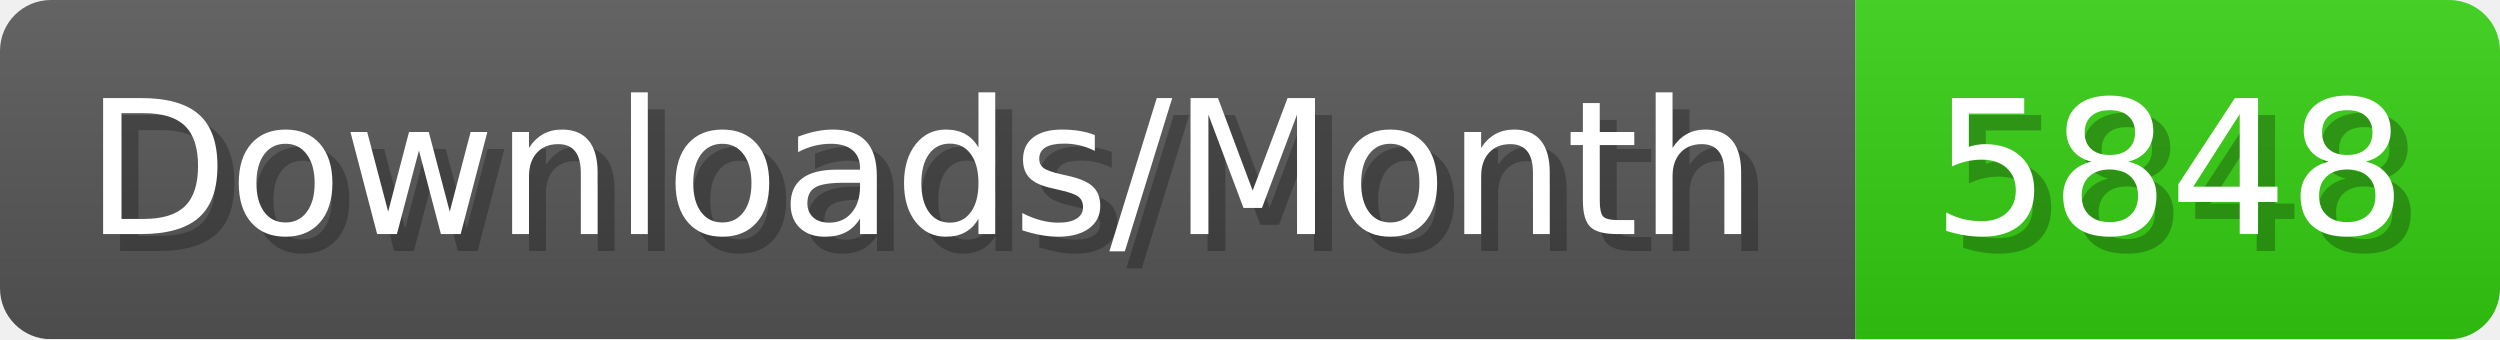
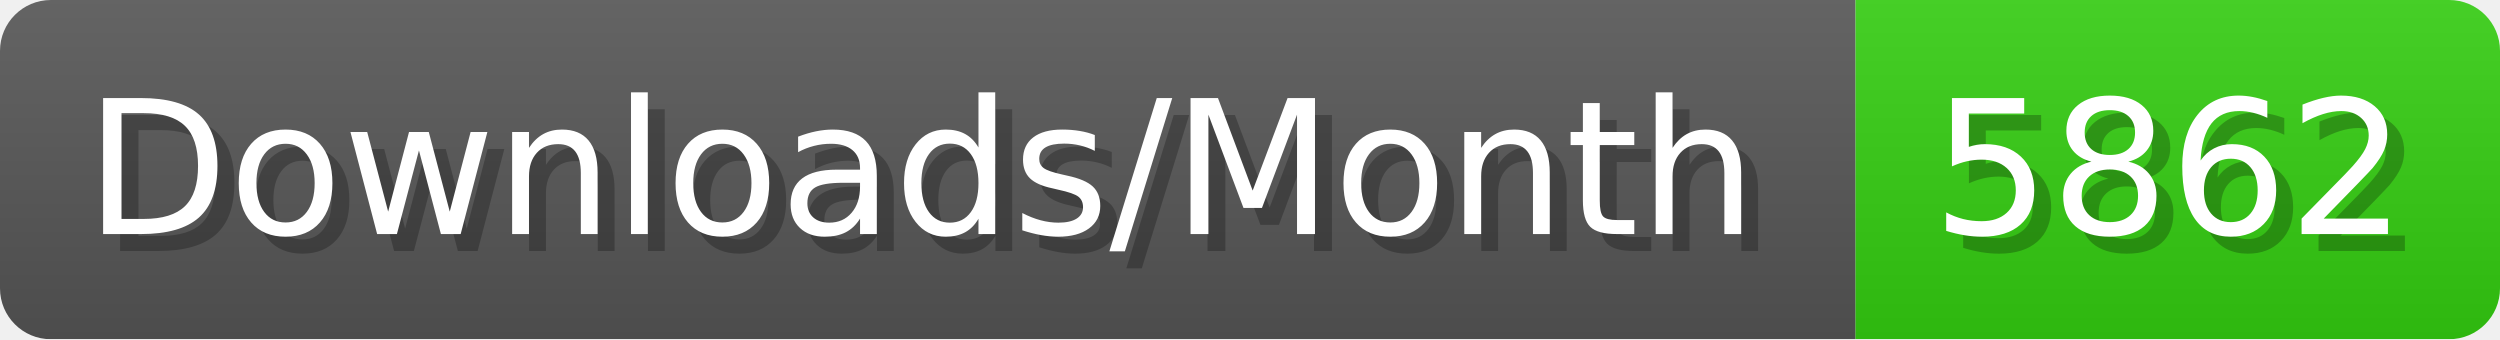
- <svg xmlns="http://www.w3.org/2000/svg" width="147.4" height="20" viewBox="0 0 1474 200" role="img" aria-label="Downloads/Month: 5848">
+ <svg xmlns="http://www.w3.org/2000/svg" width="147.4" height="20" viewBox="0 0 1474 200" role="img" aria-label="Downloads/Month: 5862">
  <linearGradient id="YlXUI" x2="0" y2="100%">
    <stop offset="0" stop-opacity=".1" stop-color="#EEE" />
    <stop offset="1" stop-opacity=".1" />
  </linearGradient>
  <mask id="JHhop">
    <rect width="1474" height="200" rx="30" fill="#FFF" />
  </mask>
  <g mask="url(#JHhop)">
    <rect width="1094" height="200" fill="#555" />
    <rect width="380" height="200" fill="#3C1" x="1094" />
    <rect width="1474" height="200" fill="url(#YlXUI)" />
  </g>
  <g aria-hidden="true" fill="#fff" text-anchor="start" font-family="Verdana,DejaVu Sans,sans-serif" font-size="110">
    <text x="60" y="148" textLength="994" fill="#000" opacity="0.25">Downloads/Month</text>
    <text x="50" y="138" textLength="994">Downloads/Month</text>
-     <text x="1149" y="148" textLength="280" fill="#000" opacity="0.25">5848</text>
-     <text x="1139" y="138" textLength="280">5848</text>
+     <text x="1149" y="148" textLength="280" fill="#000" opacity="0.25">5862</text>
+     <text x="1139" y="138" textLength="280">5862</text>
  </g>
</svg>
